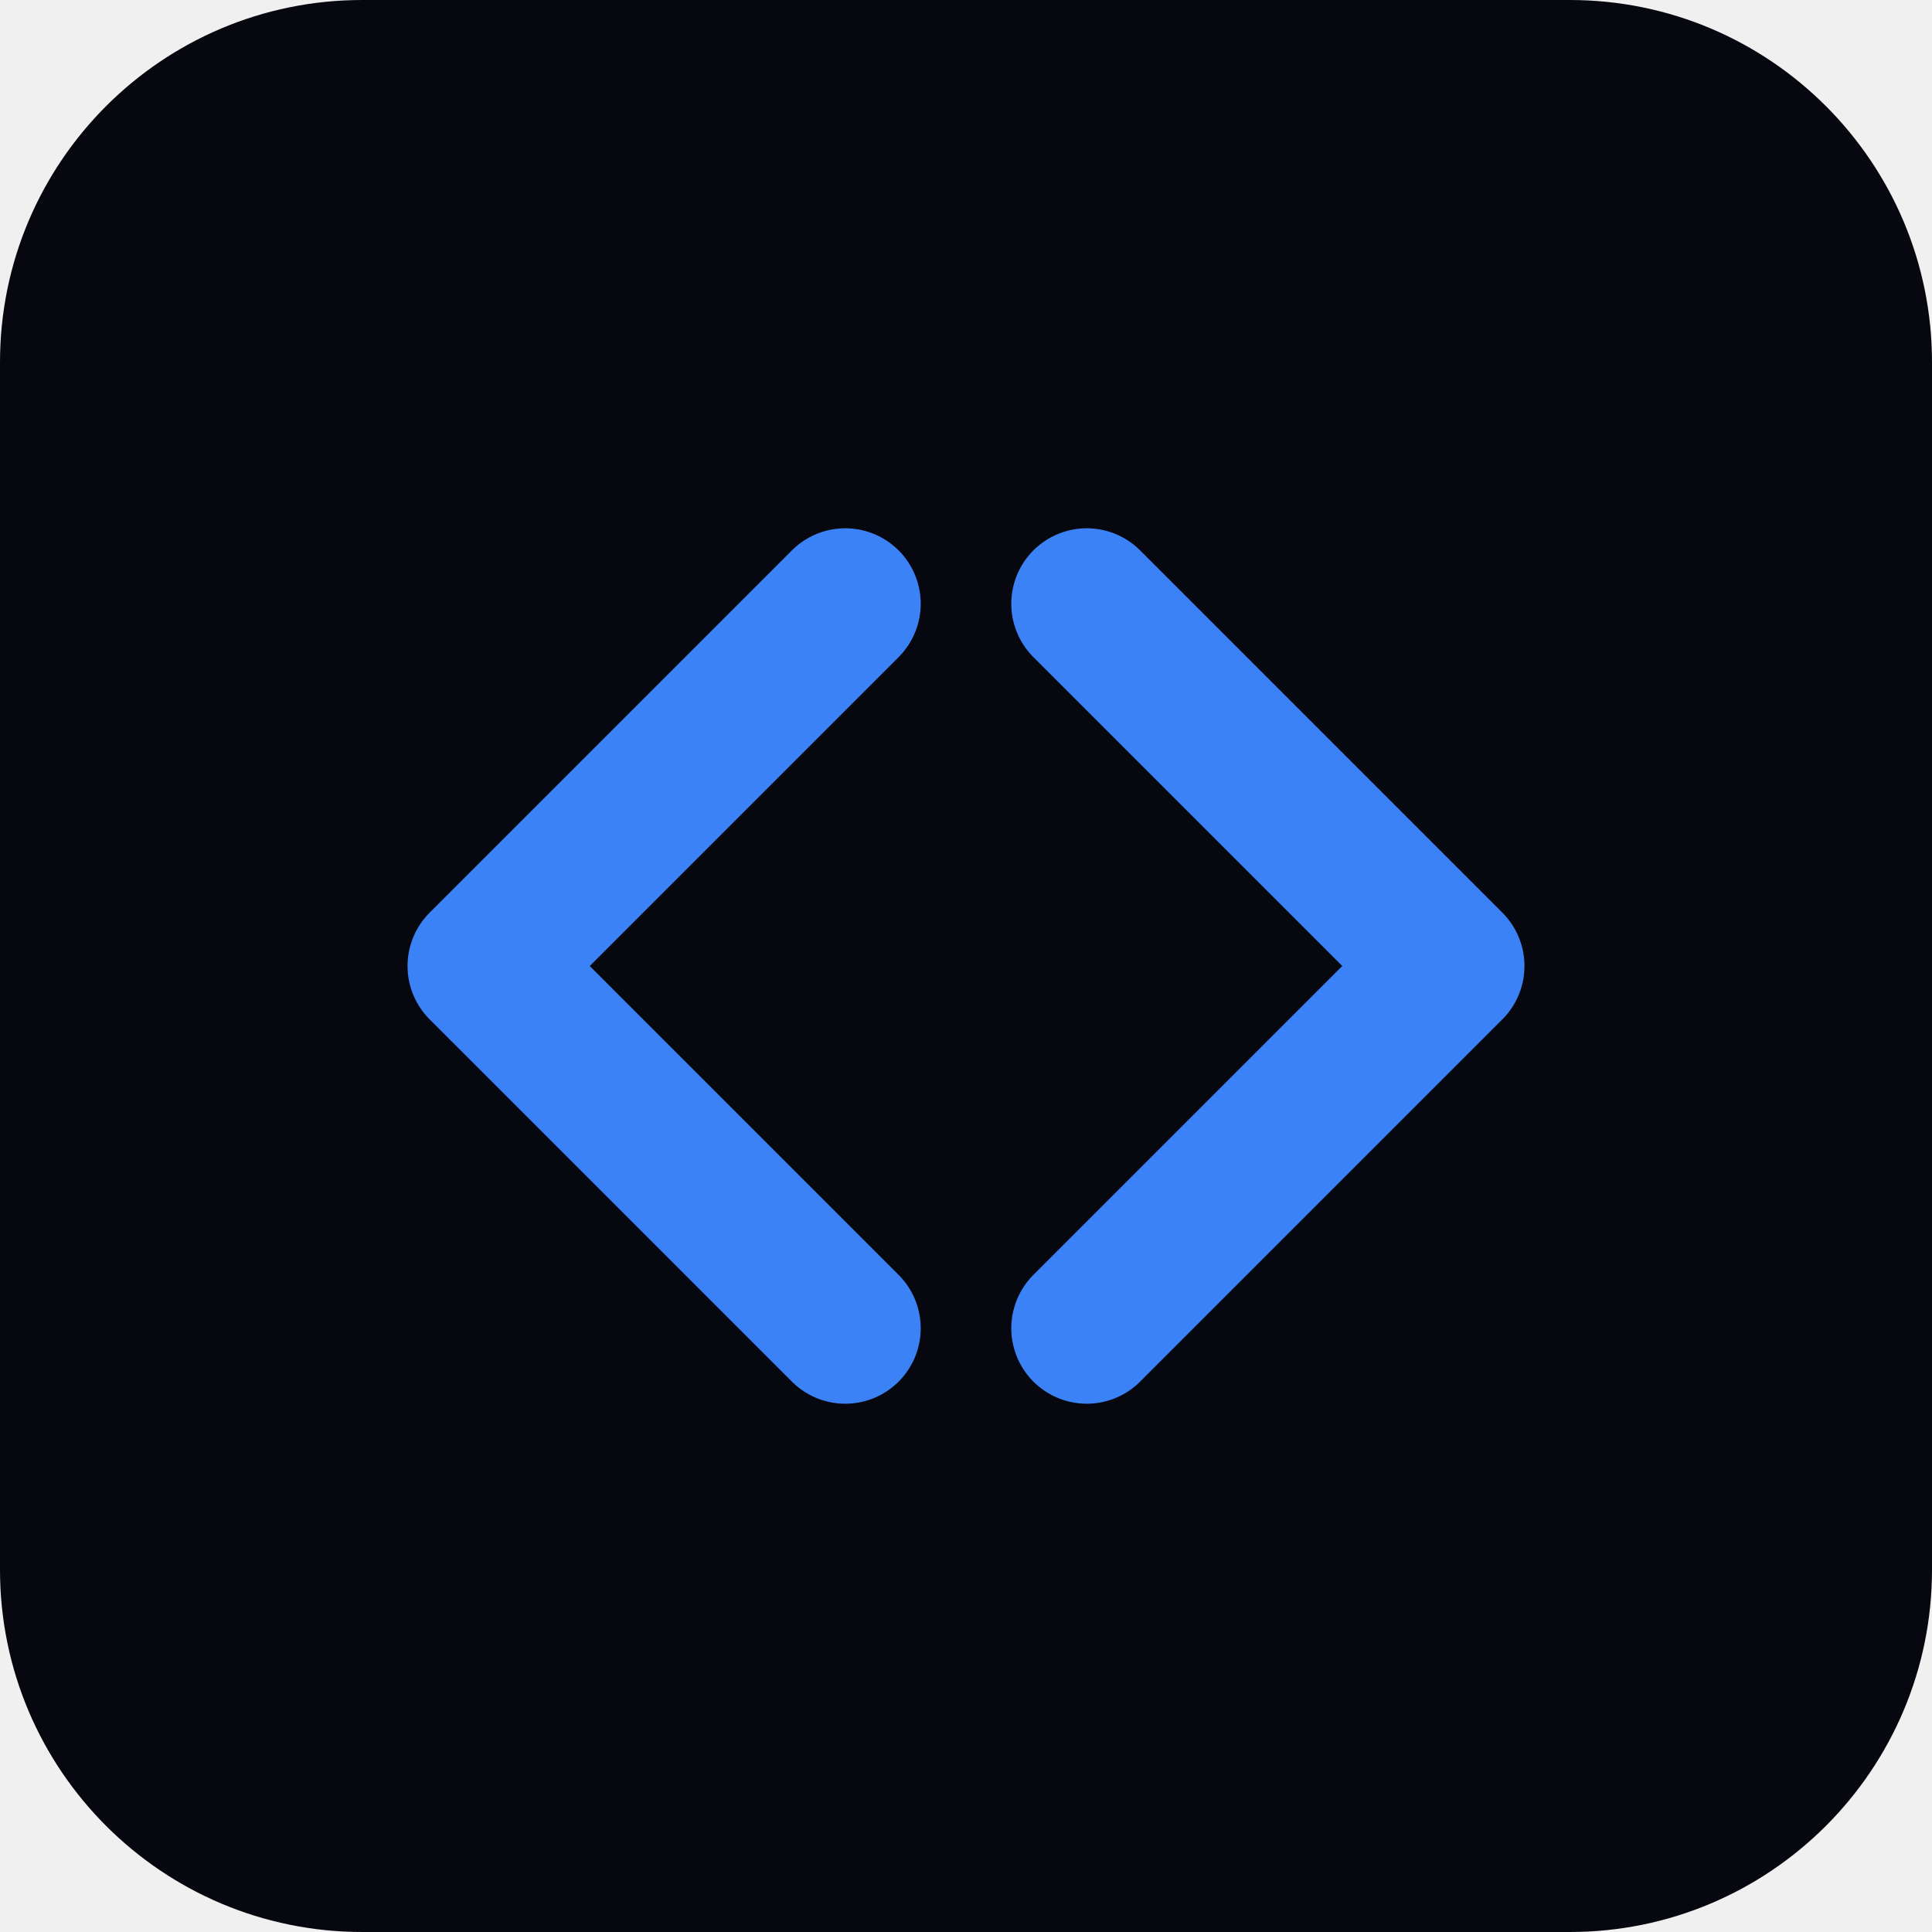
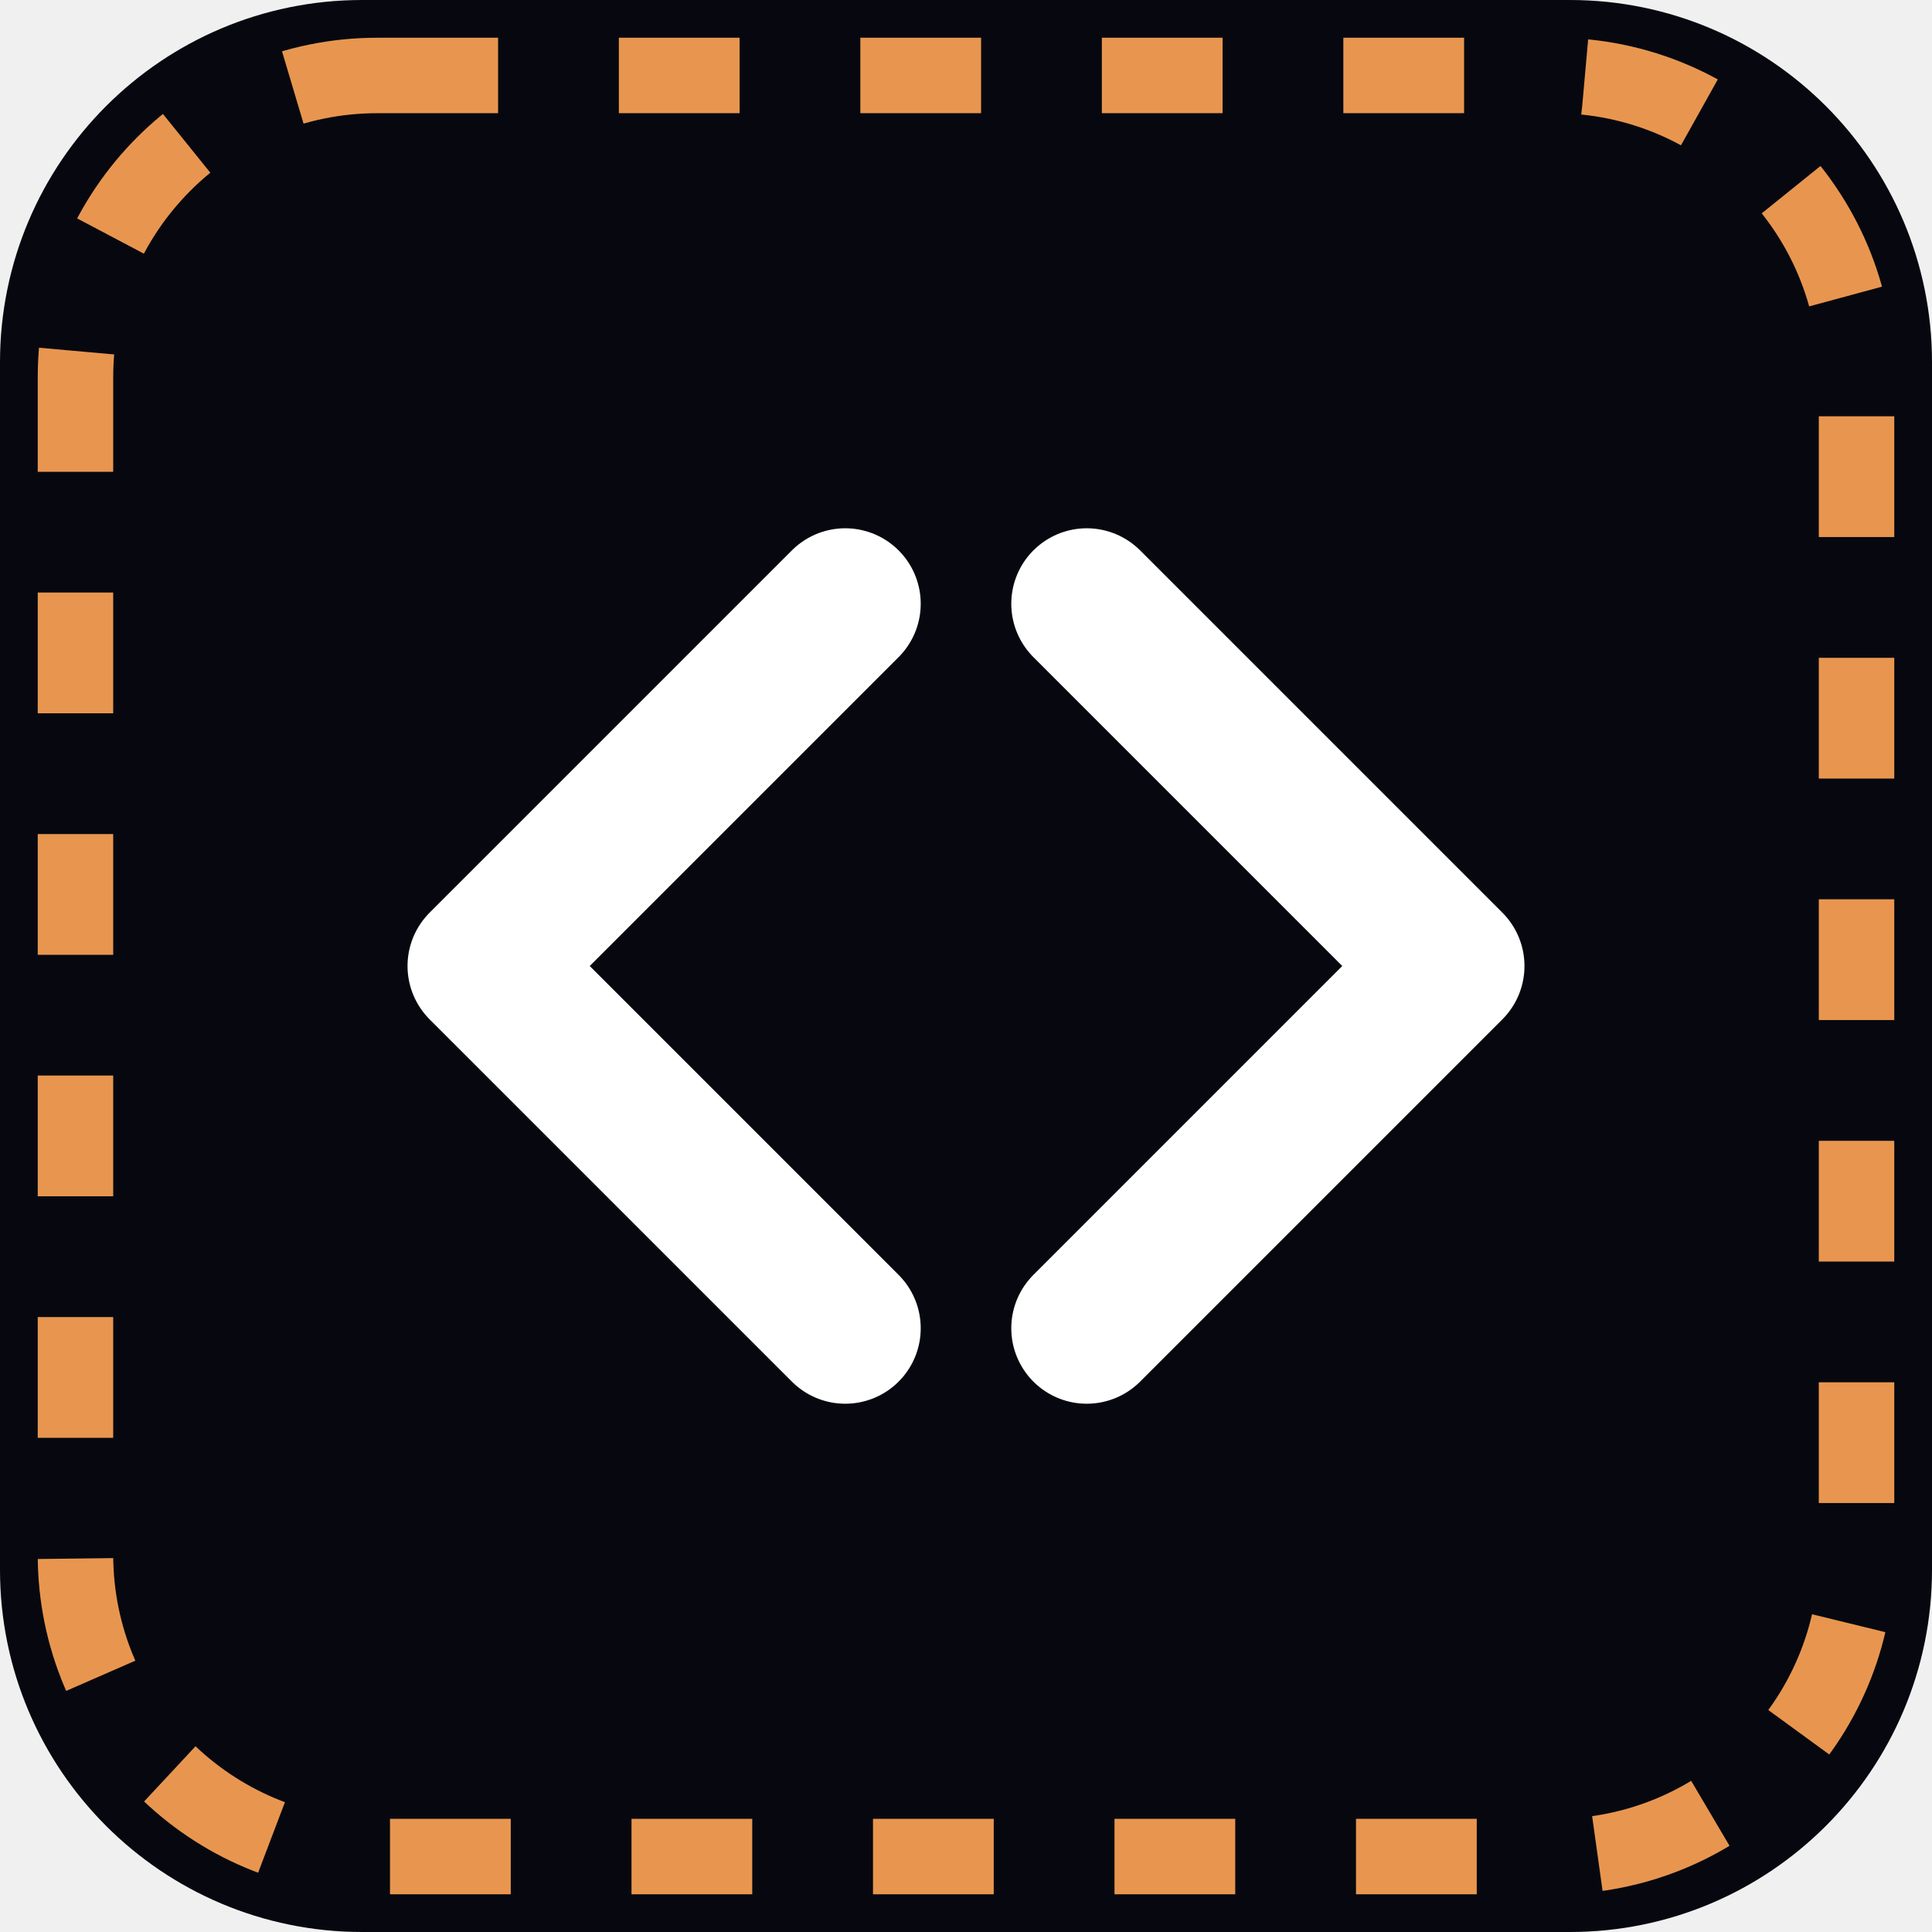
<svg xmlns="http://www.w3.org/2000/svg" viewBox="0 0 64 64">
  <rect width="64" height="64" rx="12" fill="#07080f" />
-   <path d="M16 32 28 20M16 32l12 12M48 32 36 20M48 32 36 44" fill="none" stroke="#3b82f6" stroke-width="5" stroke-linecap="round" stroke-linejoin="round" />
+   <rect x="2.5" y="2.5" width="59" height="59" rx="10" fill="none" stroke="#e8964f" stroke-width="2.5" stroke-dasharray="4 4" />
+   <path d="M16 32 28 20M16 32l12 12M48 32 36 20M48 32 36 44" fill="none" stroke="#ffffff" stroke-width="5" stroke-linecap="round" stroke-linejoin="round" />
</svg>
